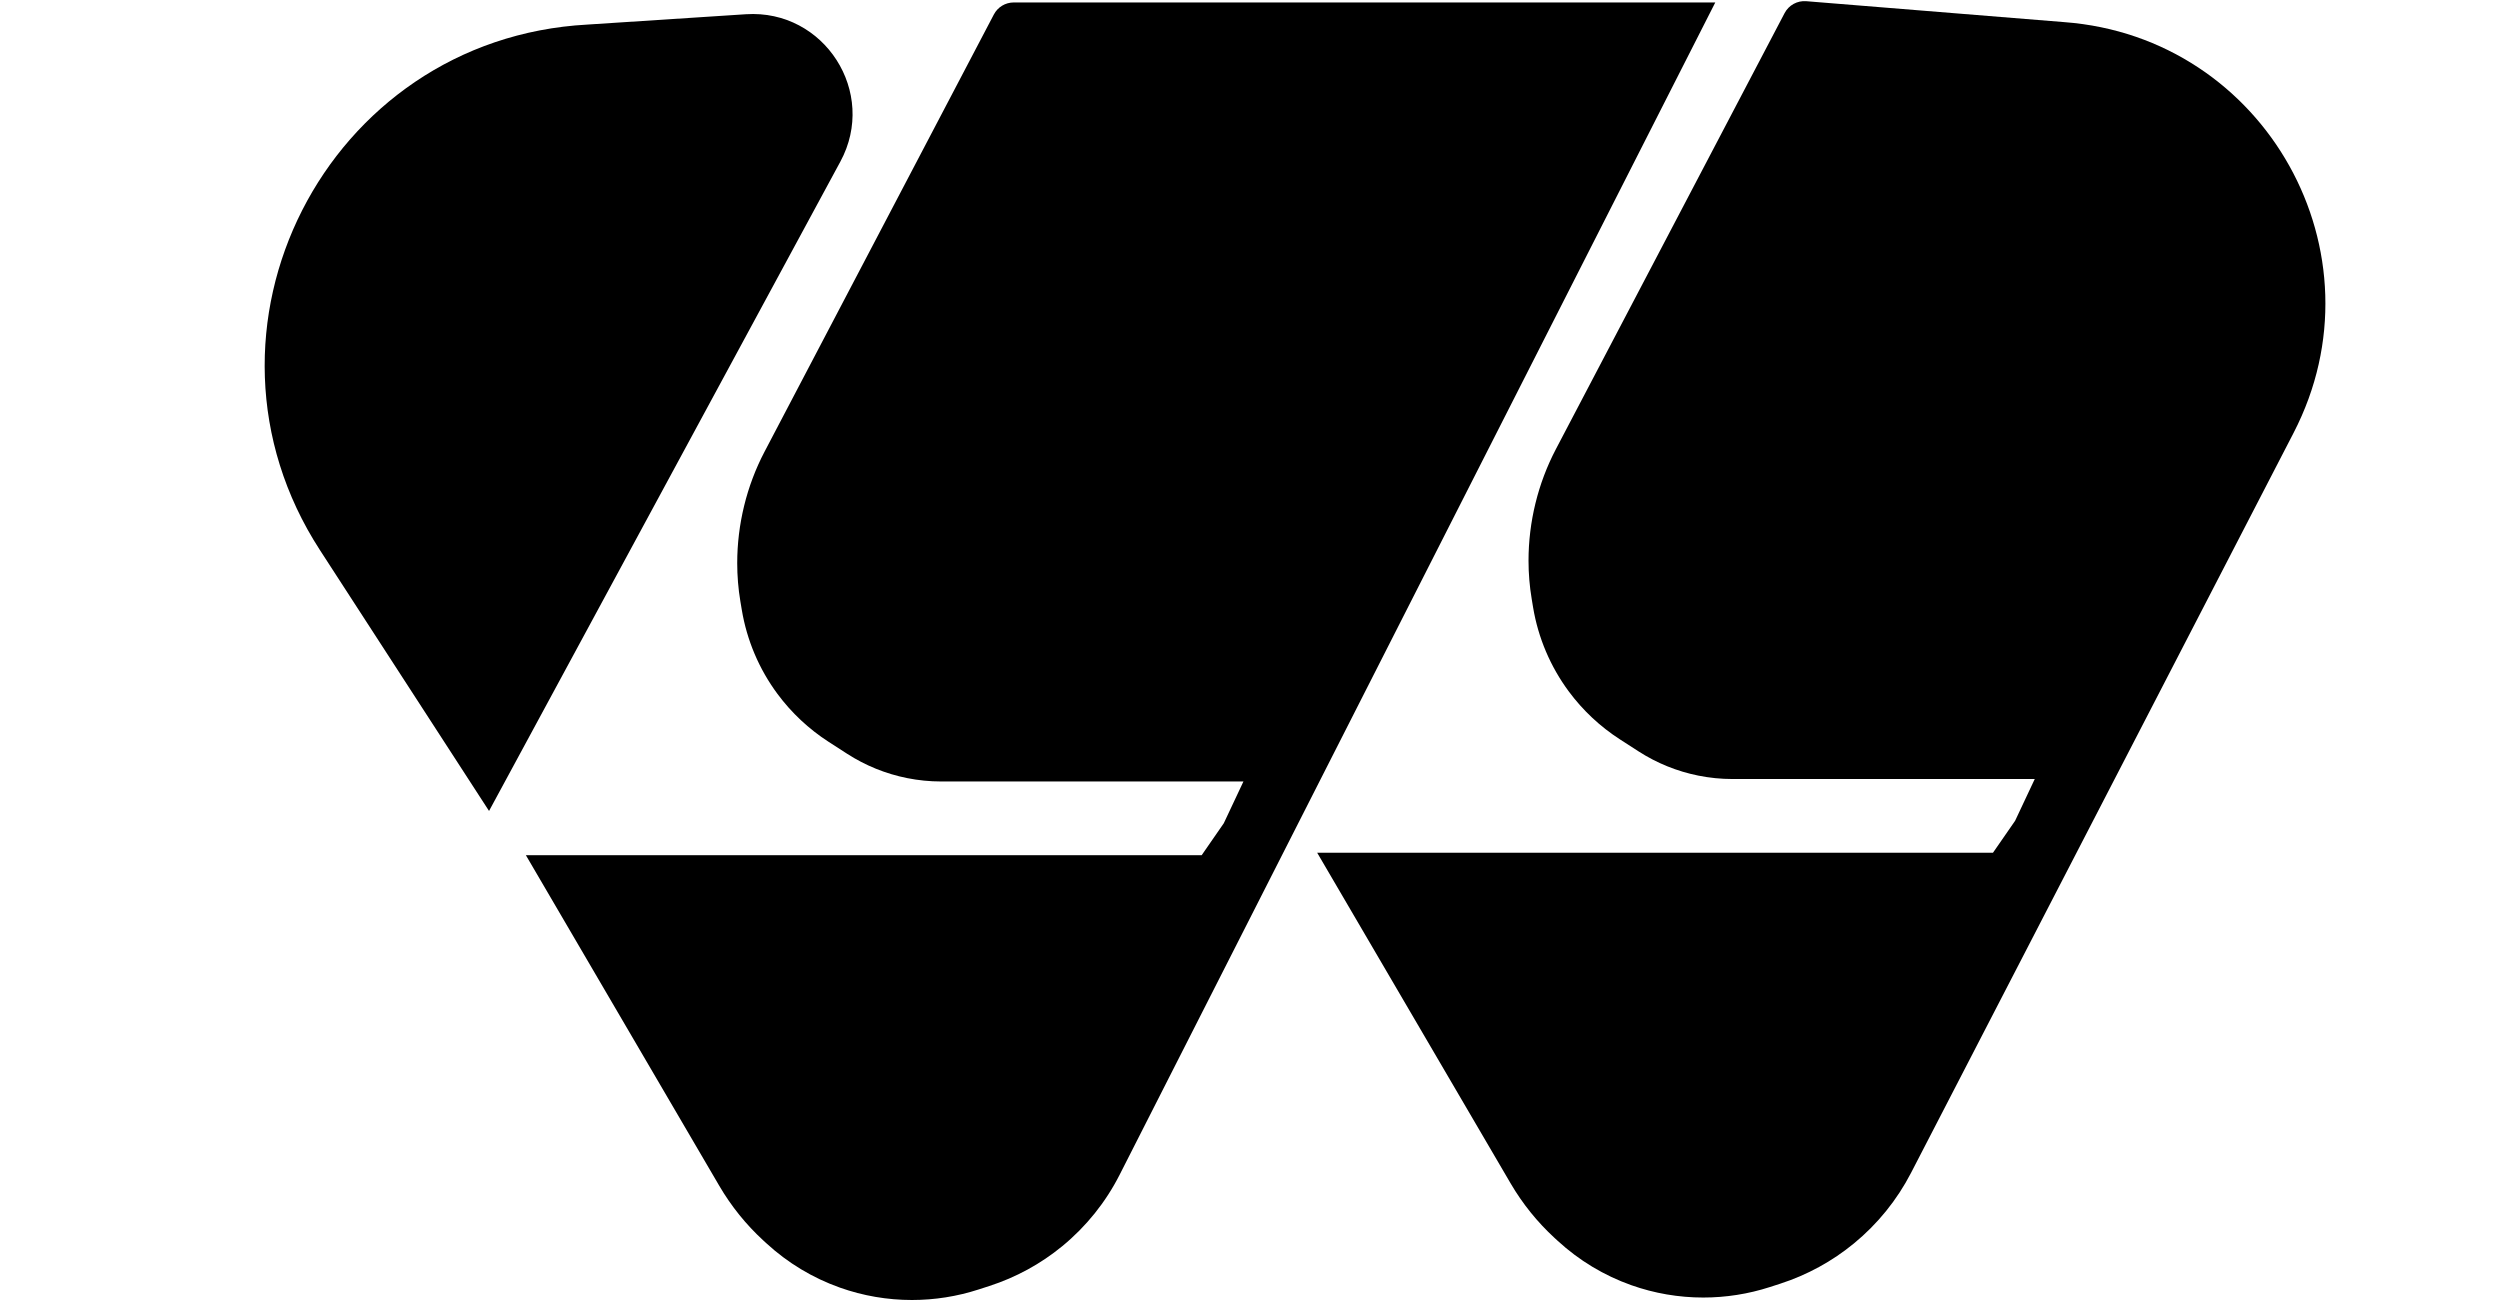
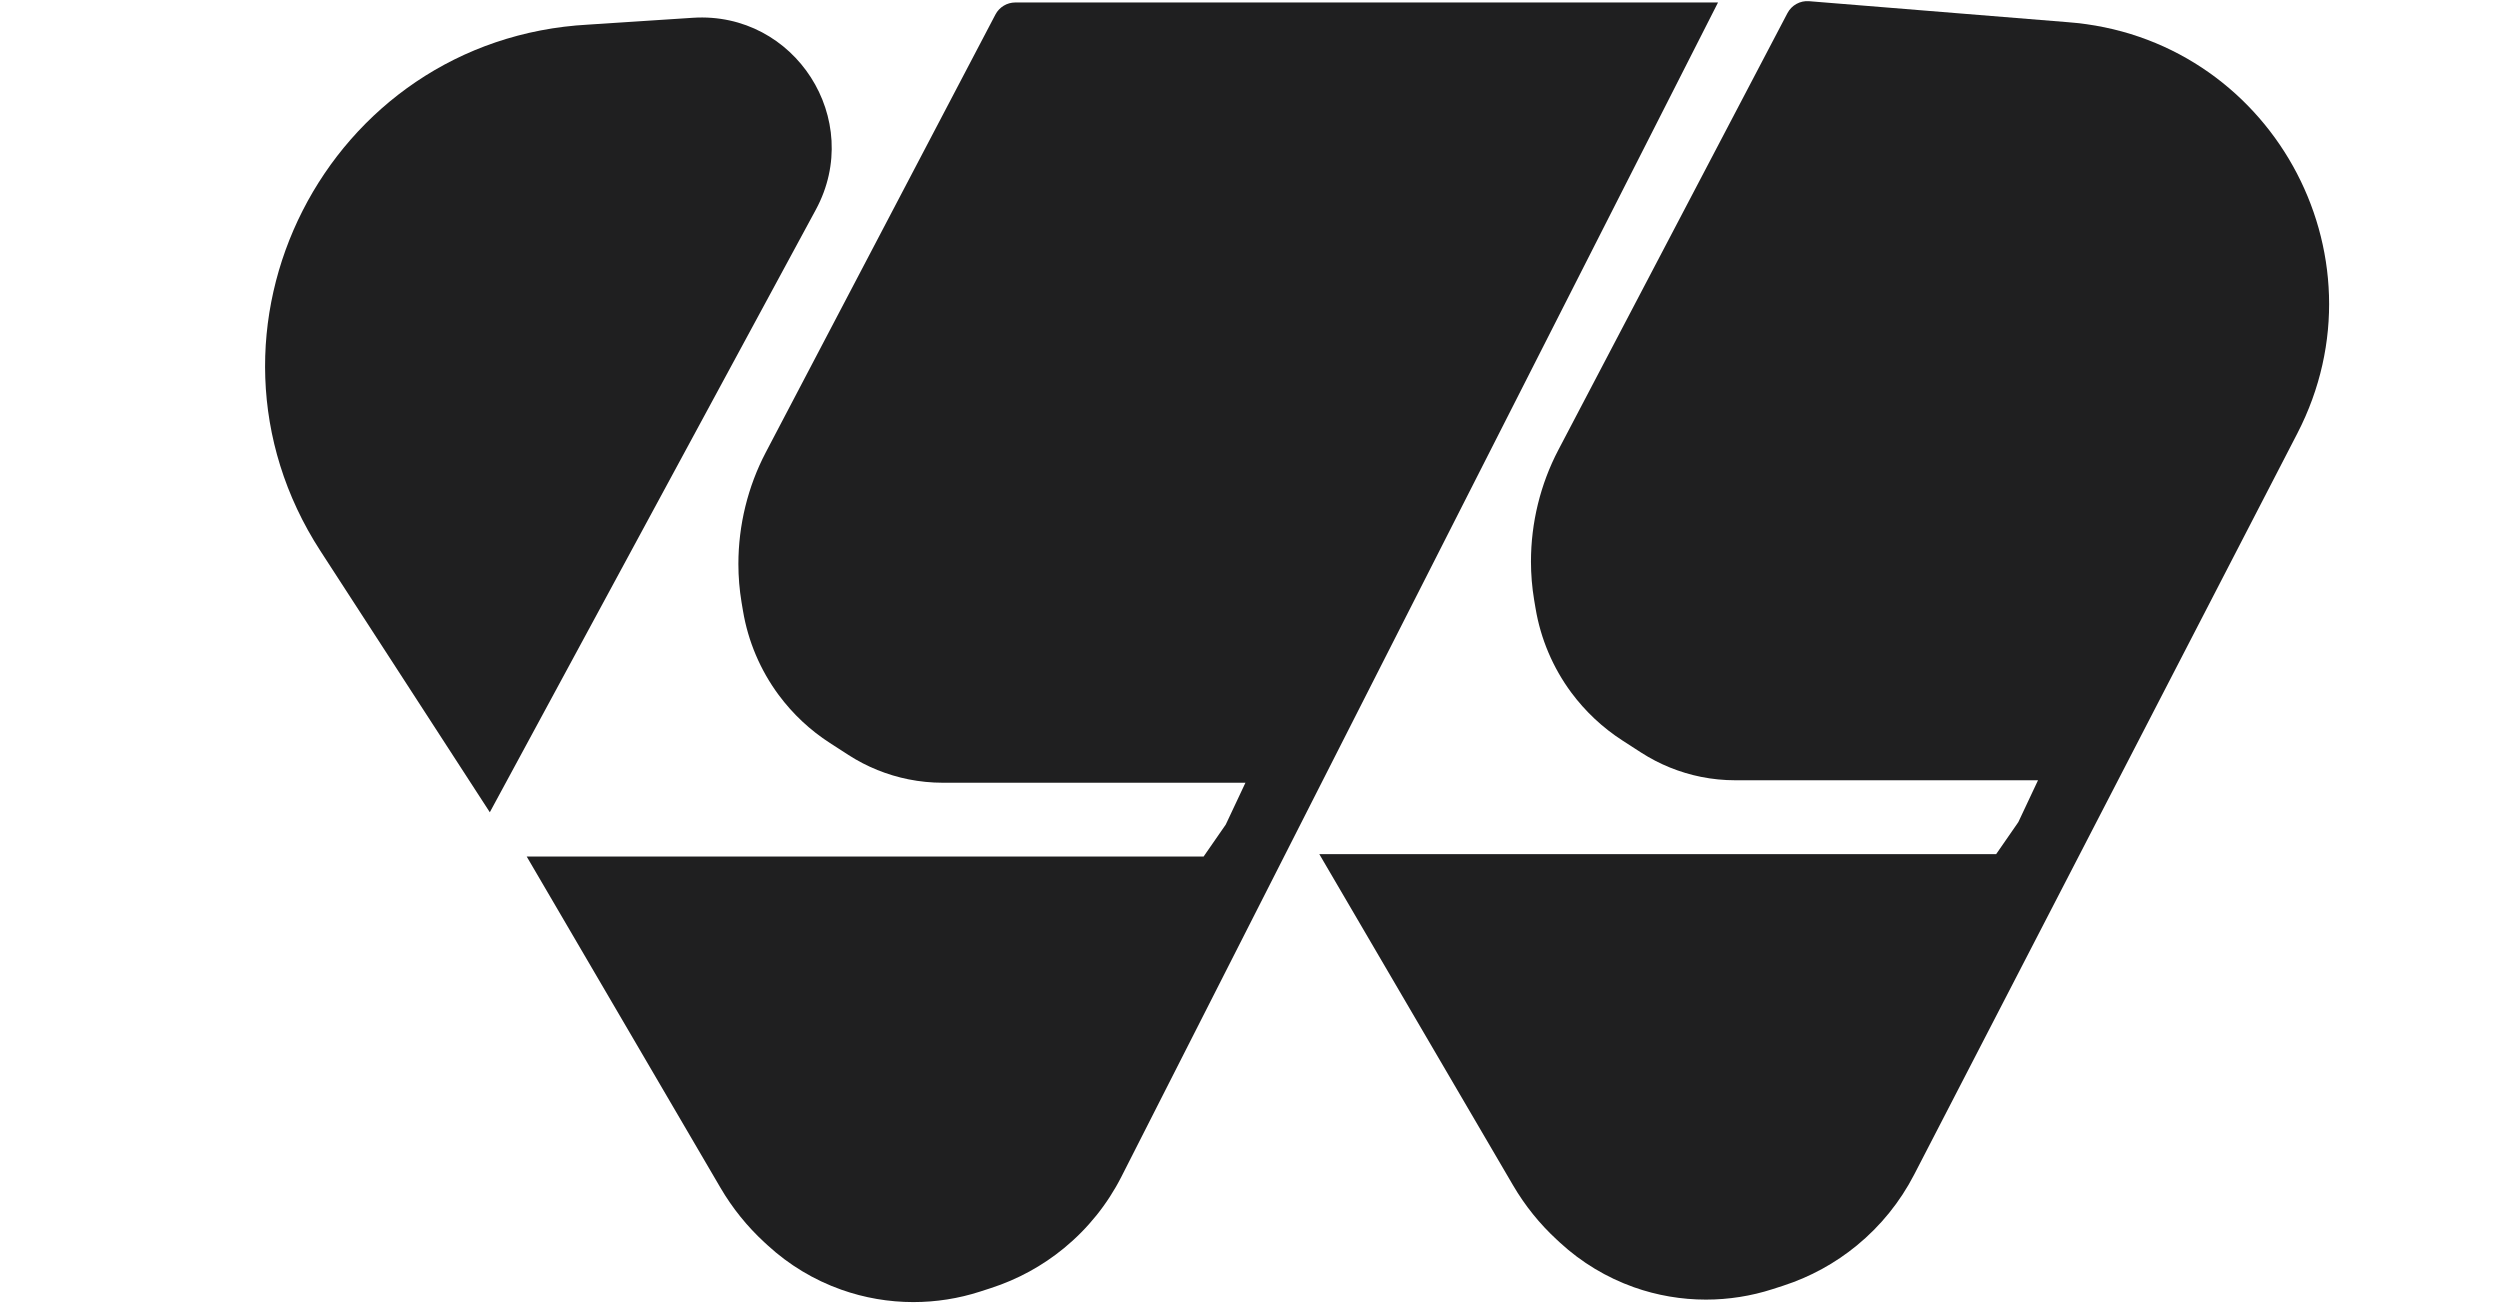
- <svg xmlns="http://www.w3.org/2000/svg" width="125" height="65" viewBox="0 0 125 65" fill="none">
-   <path d="M38.228 22.583L49.693 0.724C49.887 0.354 50.269 0.123 50.686 0.123H63.278H85.764L55.981 58.739C55.283 60.113 54.308 61.327 53.117 62.306C52.037 63.193 50.8 63.869 49.47 64.299L48.926 64.475C47.852 64.823 46.725 65 45.596 65C44.372 65 43.152 64.791 41.999 64.382C40.635 63.898 39.383 63.143 38.319 62.164L38.161 62.019C37.299 61.226 36.56 60.308 35.968 59.297L26.294 42.76H60.084L61.189 41.163L62.172 39.074H47.057C46.486 39.074 45.917 39.017 45.357 38.905C44.289 38.692 43.272 38.279 42.357 37.689L41.427 37.089C40.439 36.451 39.574 35.641 38.874 34.696C37.954 33.455 37.343 32.013 37.089 30.489L37.018 30.064C36.913 29.436 36.861 28.793 36.861 28.157C36.861 26.224 37.33 24.295 38.228 22.583Z" fill="black" />
-   <path d="M15.997 27.505L24.452 40.548L42.018 8.081C43.889 4.622 41.219 0.456 37.295 0.712L29.367 1.229C16.294 1.94 8.876 16.519 15.997 27.505Z" fill="black" />
-   <path d="M77.793 22.46L89.23 0.655C89.439 0.258 89.864 0.024 90.311 0.06L103.213 1.106C113.289 1.863 119.321 12.663 114.681 21.64L95.553 58.641C94.851 59.999 93.879 61.2 92.698 62.17C91.608 63.066 90.359 63.748 89.017 64.183L88.492 64.353C87.418 64.7 86.291 64.877 85.162 64.877C83.938 64.877 82.718 64.668 81.565 64.259C80.201 63.775 78.949 63.02 77.885 62.041L77.727 61.896C76.865 61.103 76.126 60.185 75.534 59.174L65.859 42.637H99.649L100.755 41.04L101.738 38.951H86.623C86.052 38.951 85.483 38.894 84.923 38.782C83.855 38.569 82.838 38.156 81.923 37.566L80.993 36.966C80.004 36.328 79.14 35.518 78.44 34.573C77.52 33.331 76.908 31.89 76.654 30.366L76.584 29.941C76.479 29.314 76.426 28.67 76.426 28.034C76.426 26.101 76.896 24.172 77.793 22.46Z" fill="black" />
+ <svg xmlns="http://www.w3.org/2000/svg" width="96" height="50" viewBox="0 0 96 50" fill="none">
+   <path d="M29.406 17.371L38.225 0.557C38.374 0.273 38.669 0.095 38.989 0.095H48.676H65.972L43.063 45.184C42.526 46.241 41.775 47.175 40.859 47.928C40.029 48.61 39.077 49.13 38.054 49.461L37.635 49.597C36.809 49.864 35.942 50 35.074 50C34.133 50 33.194 49.839 32.307 49.524C31.258 49.152 30.295 48.572 29.476 47.818L29.355 47.707C28.692 47.097 28.123 46.391 27.668 45.613L20.226 32.892H46.218L47.069 31.664L47.825 30.057H36.198C35.759 30.057 35.321 30.013 34.89 29.927C34.069 29.763 33.286 29.446 32.582 28.992L31.867 28.53C31.107 28.04 30.442 27.416 29.903 26.689C29.196 25.734 28.725 24.625 28.53 23.453L28.475 23.126C28.395 22.643 28.354 22.149 28.354 21.659C28.354 20.172 28.715 18.688 29.406 17.371Z" fill="#1F1F20" />
+   <path d="M12.305 21.158L18.809 31.191L31.328 8.052C33.199 4.593 30.529 0.428 26.605 0.683L22.59 0.945C12.534 1.492 6.827 12.707 12.305 21.158Z" fill="#1F1F20" />
+   <path d="M59.841 17.277L68.638 0.504C68.799 0.198 69.126 0.018 69.47 0.046L79.394 0.851C87.145 1.433 91.785 9.741 88.216 16.646L73.502 45.108C72.962 46.153 72.215 47.077 71.306 47.823C70.468 48.512 69.507 49.037 68.475 49.371L68.07 49.502C67.244 49.769 66.377 49.905 65.509 49.905C64.568 49.905 63.629 49.745 62.742 49.43C61.693 49.057 60.73 48.477 59.911 47.724L59.79 47.612C59.127 47.002 58.558 46.296 58.103 45.518L50.661 32.798H76.653L77.504 31.569L78.26 29.962H66.633C66.194 29.962 65.756 29.919 65.325 29.833C64.504 29.668 63.721 29.351 63.017 28.897L62.302 28.435C61.542 27.945 60.877 27.321 60.338 26.595C59.631 25.64 59.16 24.53 58.965 23.358L58.91 23.032C58.83 22.549 58.789 22.054 58.789 21.564C58.789 20.077 59.15 18.594 59.841 17.277Z" fill="#1F1F20" />
</svg>
